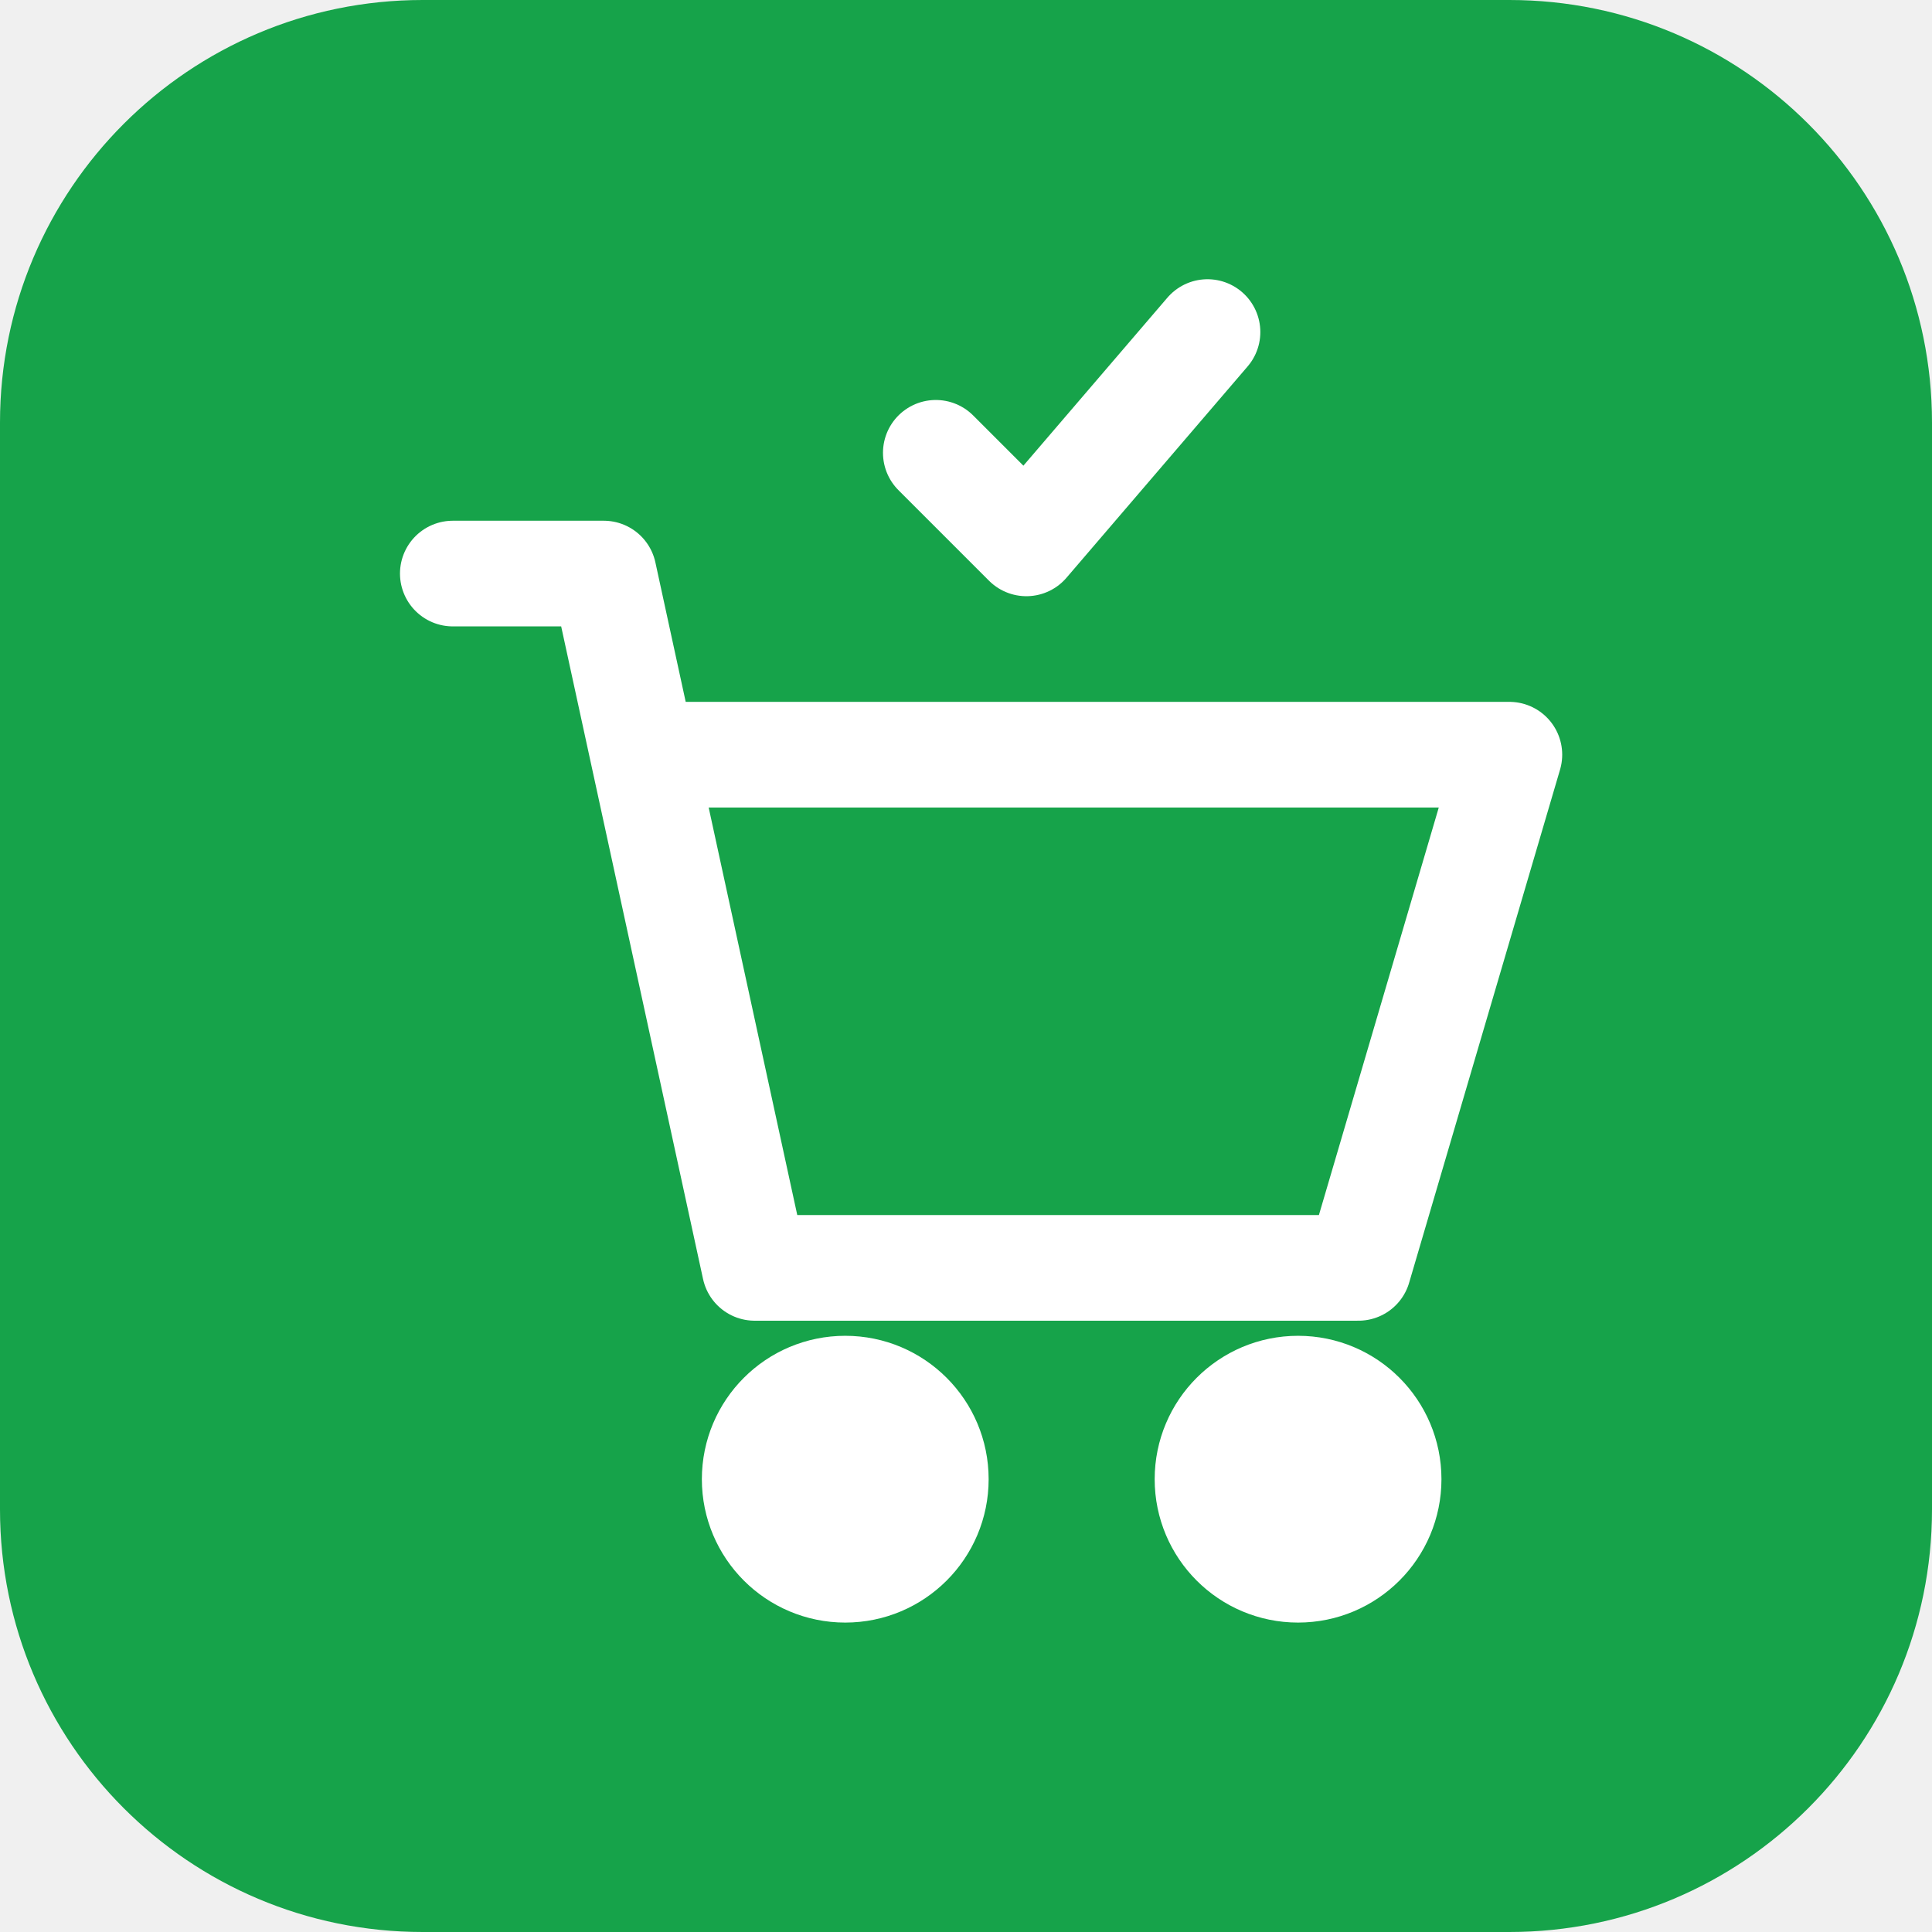
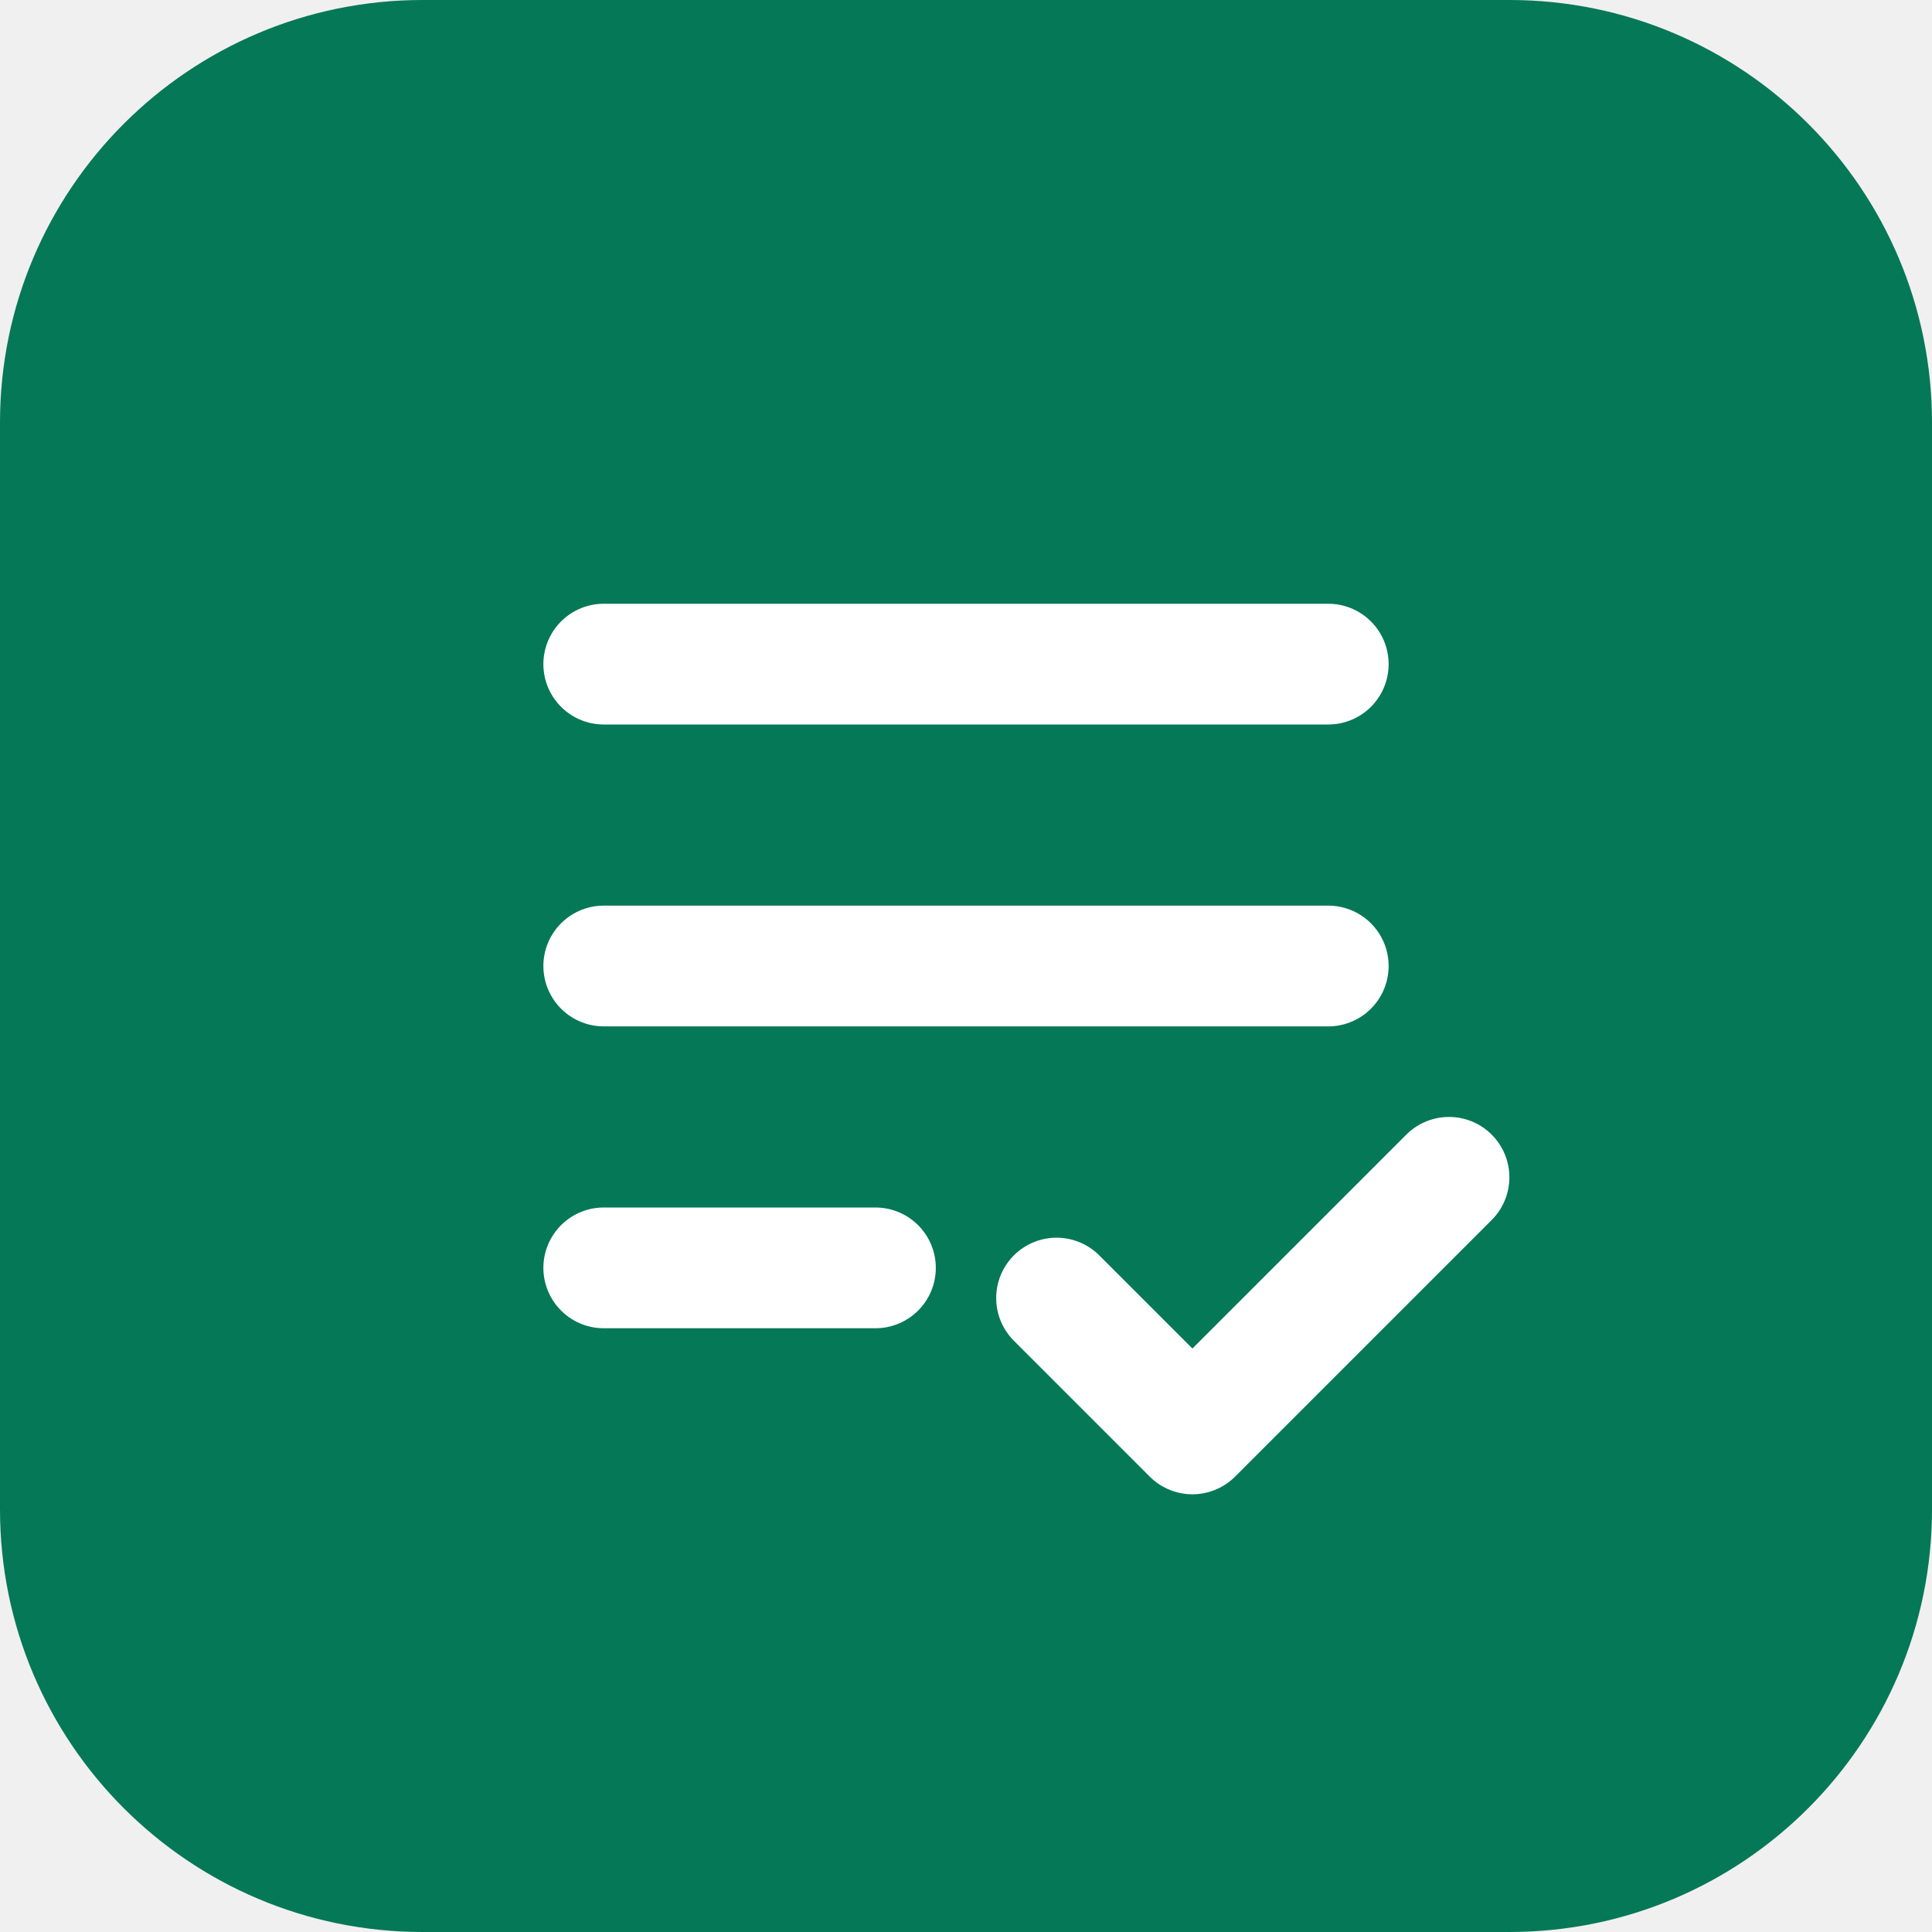
<svg xmlns="http://www.w3.org/2000/svg" viewBox="0 0 128 128">
-   <rect width="128" height="128" rx="28" fill="#16a34a" />
-   <g fill="none" stroke="#ffffff" stroke-width="7" stroke-linecap="round" stroke-linejoin="round">
-     <path d="M30 38h10l10 46h40l10-34H44" />
-     <circle cx="56" cy="98" r="6" fill="#ffffff" />
-     <circle cx="86" cy="98" r="6" fill="#ffffff" />
+   <rect width="128" height="128" rx="28" fill="#047857" />
+   <g stroke="#ffffff" stroke-width="8" stroke-linecap="round" stroke-linejoin="round" fill="none">
+     <path d="M40 44h48" />
+     <path d="M40 64h48" />
+     <path d="M40 84h18" />
+     <path d="M70 86l9 9 17-17" />
  </g>
-   <path d="M62 30l6 6 12-14" stroke="#ffffff" stroke-width="7" fill="none" stroke-linecap="round" stroke-linejoin="round" />
</svg>
